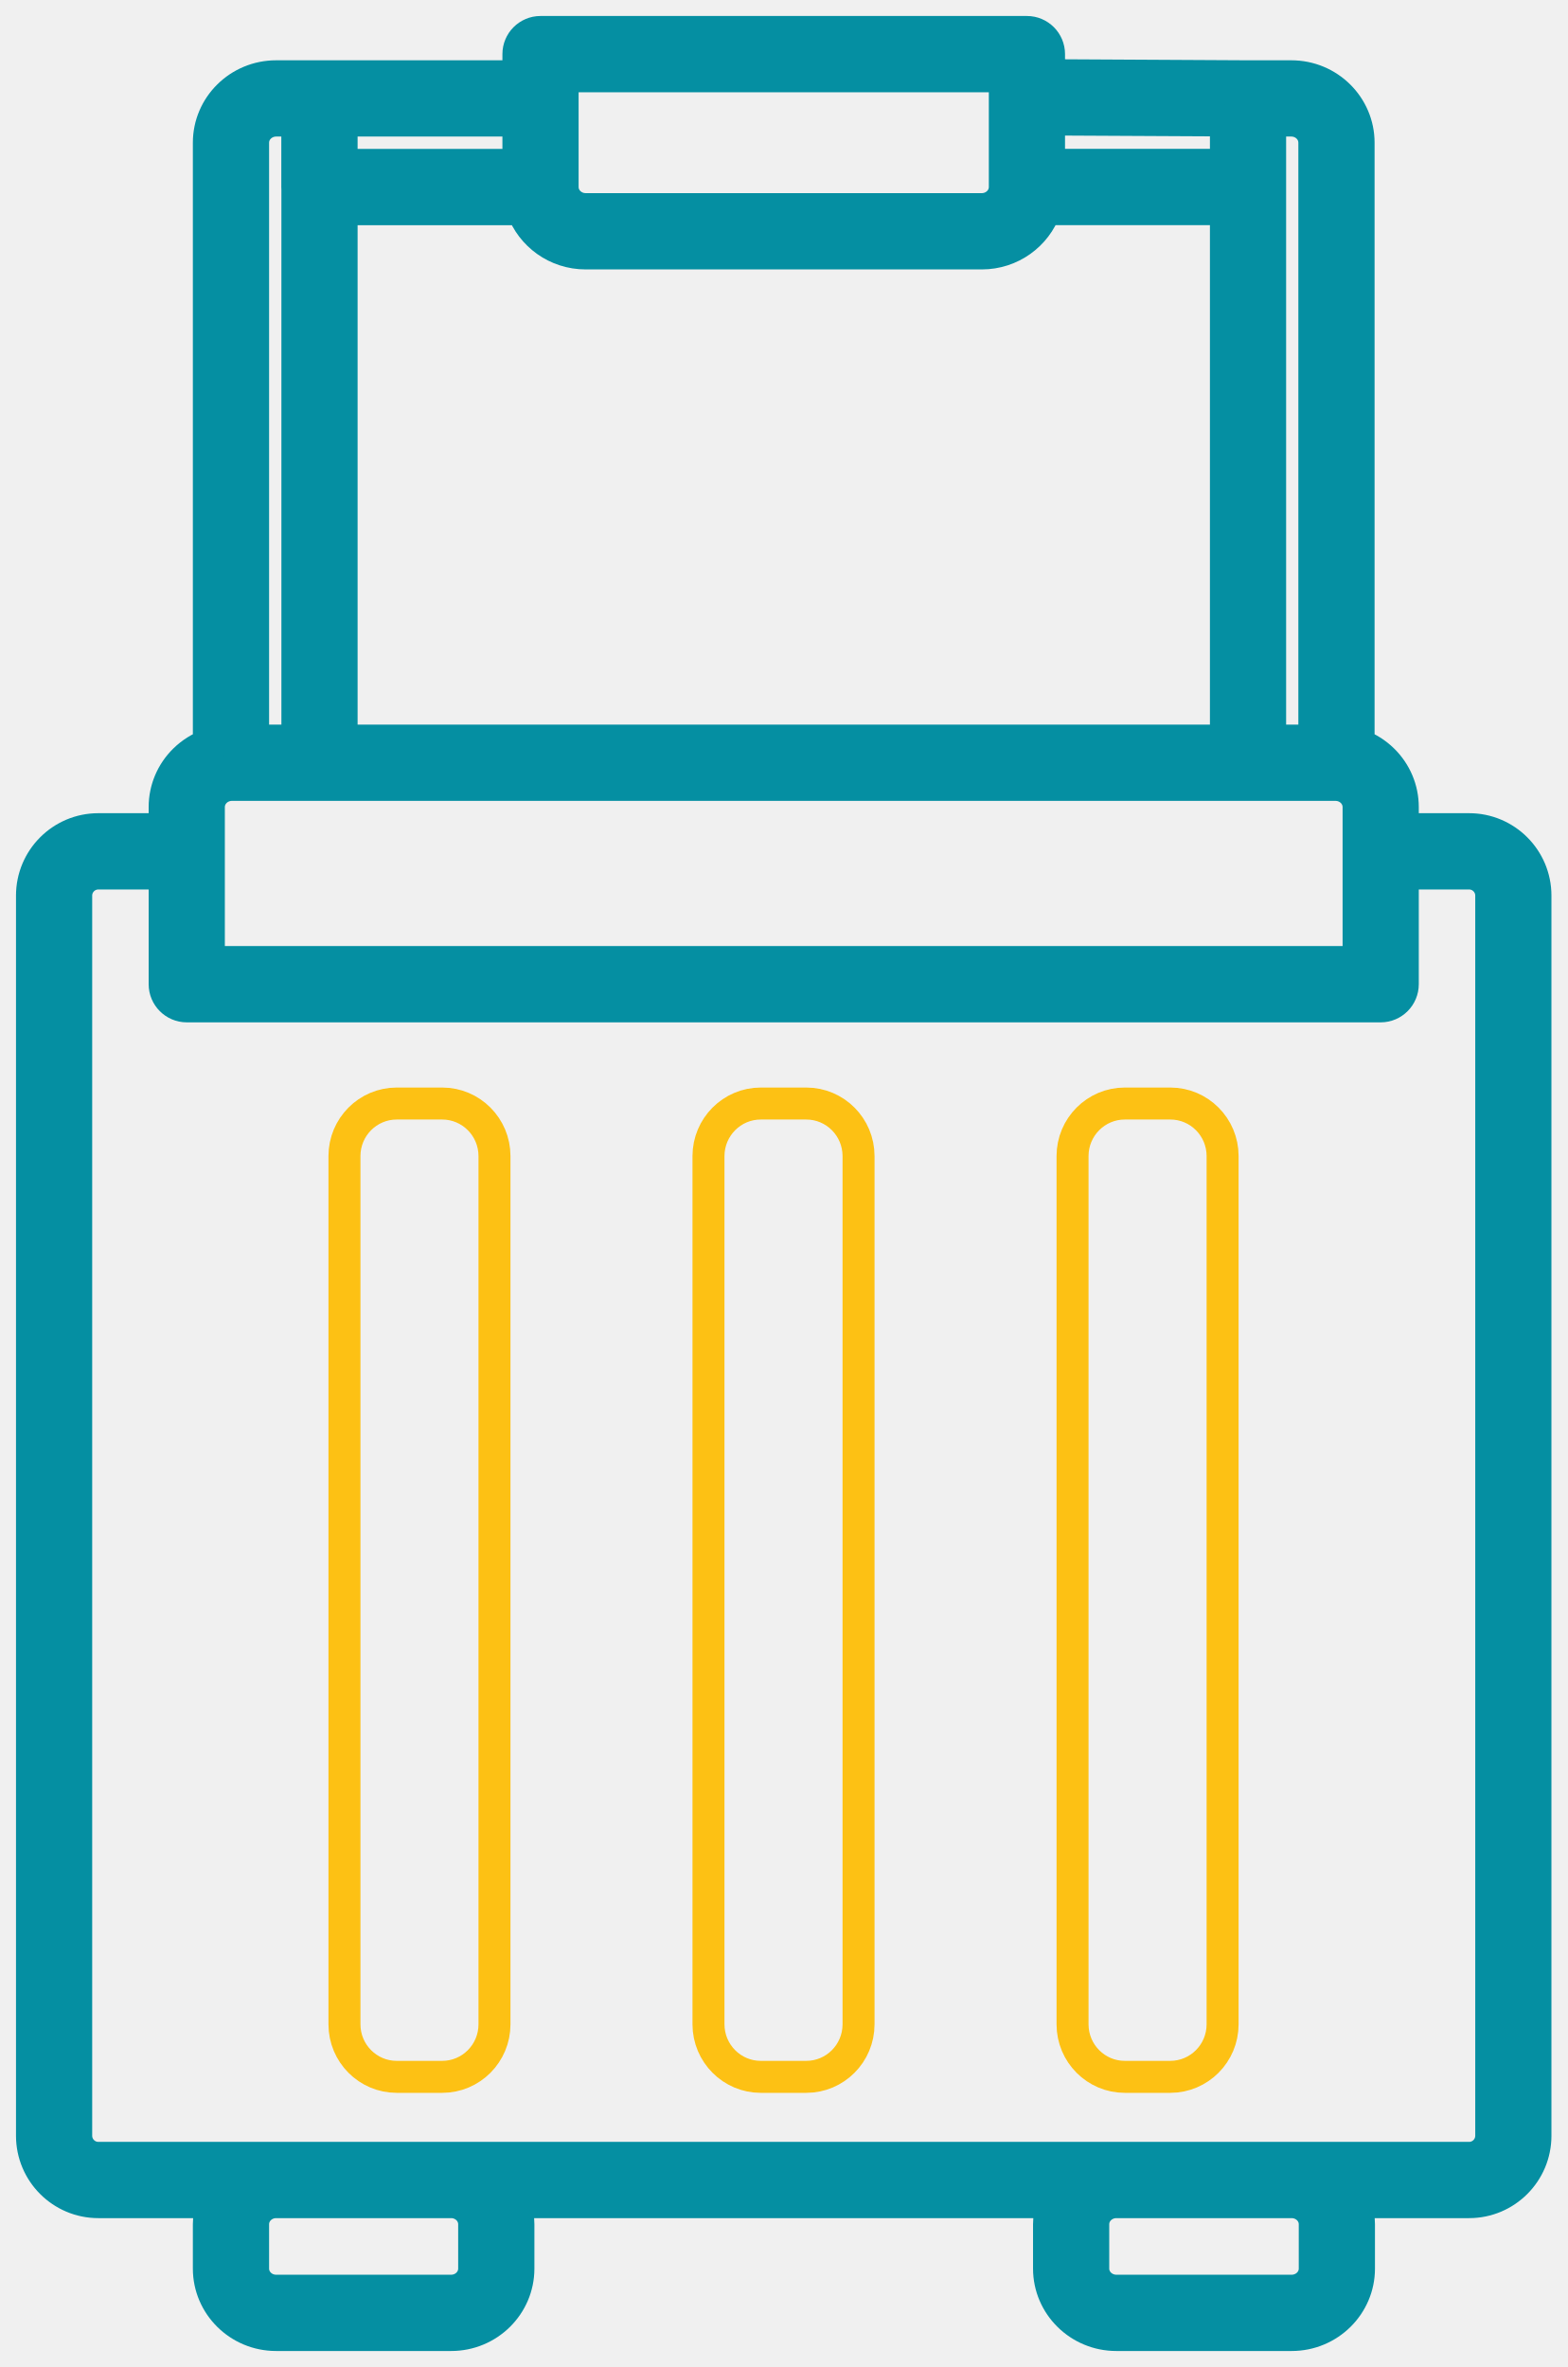
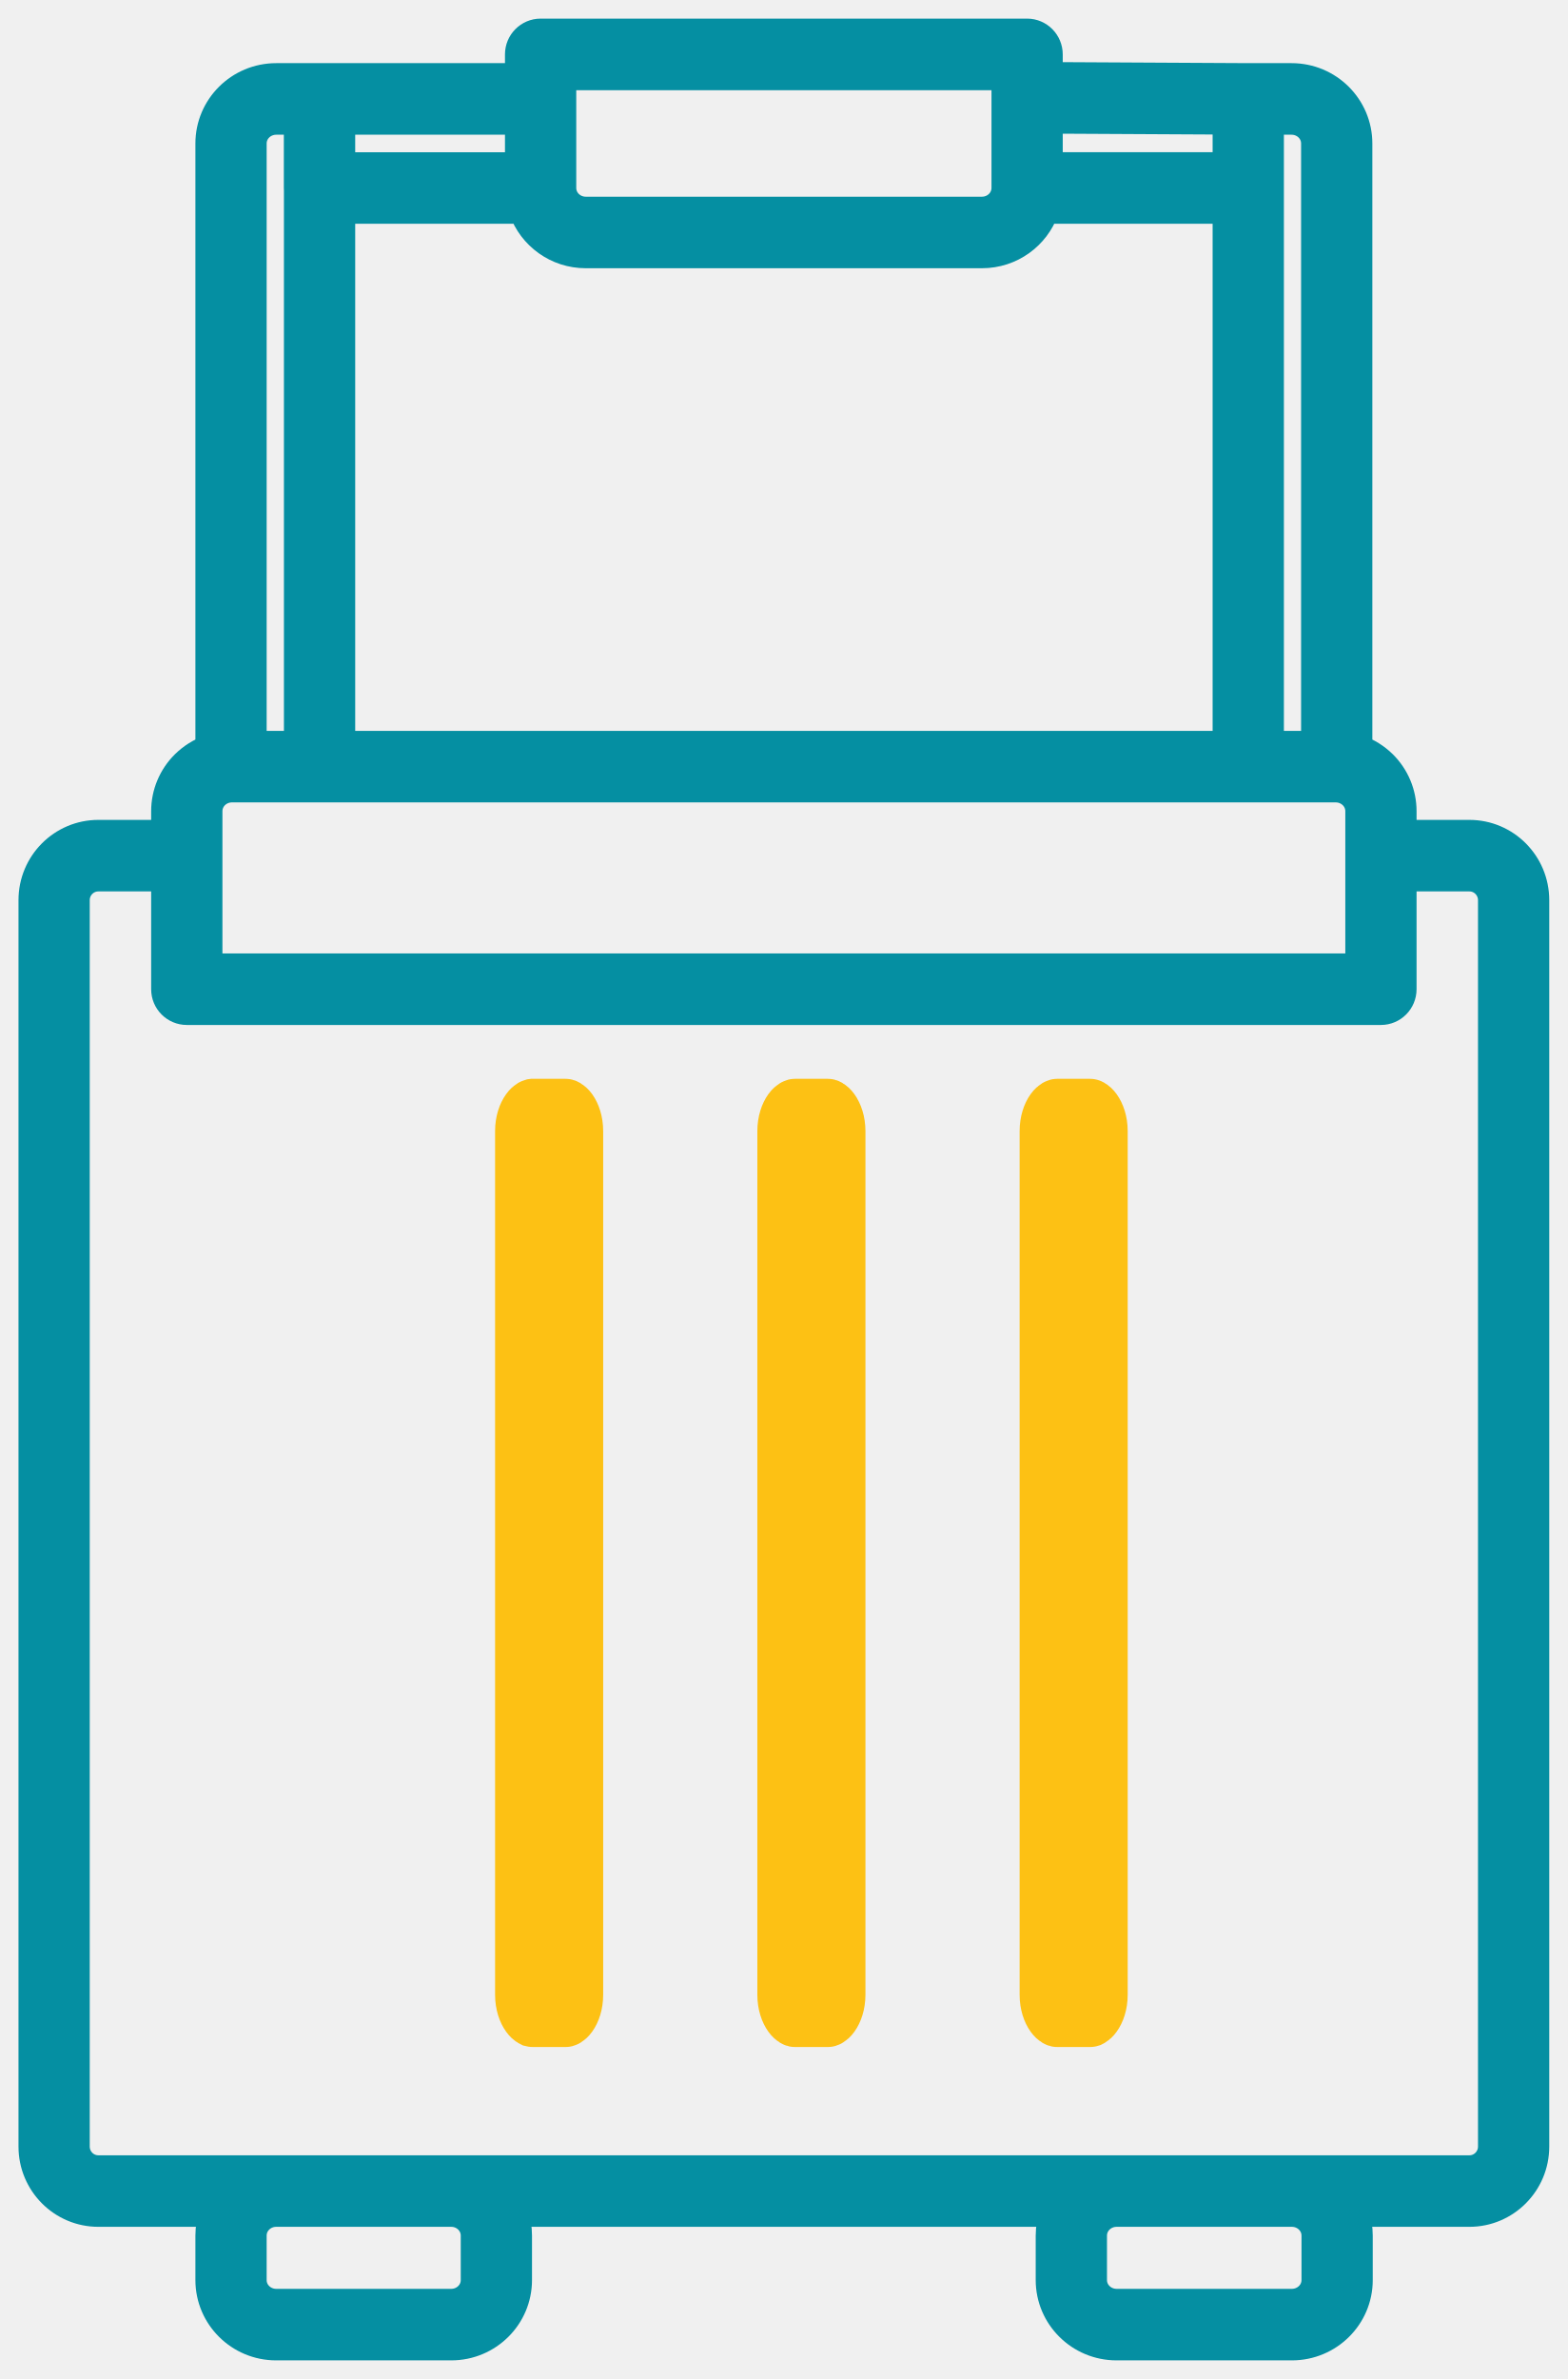
- <svg xmlns="http://www.w3.org/2000/svg" width="49" height="74" viewBox="0 0 49 74" fill="none">
-   <path fill-rule="evenodd" clip-rule="evenodd" d="M16.206 2.385H9.985H8.635C7.468 2.385 6.529 3.319 6.529 4.462V23.28C6.246 23.382 5.986 23.544 5.768 23.758C5.37 24.148 5.147 24.678 5.147 25.231V25.923H3.074C1.929 25.923 1 26.854 1 28V66.769C1 67.916 1.929 68.846 3.074 68.846H6.65C6.572 69.064 6.529 69.296 6.529 69.538V70.923C6.529 72.065 7.467 73 8.632 73C10.158 73 12.577 73 14.103 73C15.269 73 16.206 72.065 16.206 70.923V69.538C16.206 69.296 16.163 69.064 16.086 68.846H32.914C32.837 69.064 32.794 69.296 32.794 69.538V70.923C32.794 72.065 33.733 73 34.899 73C36.428 73 38.849 73 40.378 73C41.544 73 42.483 72.065 42.483 70.923V69.538C42.483 69.296 42.44 69.064 42.363 68.846H45.926C47.071 68.846 48 67.916 48 66.769V47.385V28C48 26.854 47.071 25.923 45.926 25.923H43.853V25.231C43.853 24.678 43.63 24.148 43.232 23.758C43.014 23.544 42.754 23.382 42.471 23.28V4.462C42.471 3.319 41.533 2.385 40.368 2.385H39.034H39.019L32.794 2.351V1.692C32.794 1.31 32.484 1 32.103 1H16.897C16.515 1 16.206 1.31 16.206 1.692V2.385ZM34.899 68.846H40.378C40.773 68.846 41.101 69.152 41.101 69.538V70.923C41.101 71.309 40.773 71.615 40.378 71.615H34.899C34.504 71.615 34.176 71.309 34.176 70.923V69.538C34.176 69.152 34.504 68.846 34.899 68.846ZM8.632 68.846H14.103C14.497 68.846 14.823 69.152 14.823 69.538V70.923C14.823 71.309 14.497 71.615 14.103 71.615H8.632C8.238 71.615 7.912 71.309 7.912 70.923V69.538C7.912 69.152 8.238 68.846 8.632 68.846ZM5.147 27.308H3.074C2.692 27.308 2.382 27.618 2.382 28V66.769C2.382 67.151 2.692 67.462 3.074 67.462H45.926C46.308 67.462 46.618 67.151 46.618 66.769V28C46.618 27.618 46.308 27.308 45.926 27.308H43.853V30.769C43.853 31.151 43.543 31.462 43.162 31.462H5.838C5.457 31.462 5.147 31.151 5.147 30.769V27.308ZM41.75 24.538H7.229C7.044 24.544 6.867 24.617 6.735 24.746C6.604 24.875 6.529 25.049 6.529 25.231V30.077H42.471V25.231C42.471 25.049 42.396 24.875 42.265 24.746C42.128 24.613 41.943 24.538 41.75 24.538ZM39.706 3.769H40.368C40.762 3.769 41.088 4.075 41.088 4.462V23.154H39.706V3.769ZM16.326 6.54H10.679V23.154H38.324V6.538H32.674C32.386 7.343 31.609 7.923 30.692 7.923H18.308C17.391 7.923 16.615 7.344 16.326 6.54ZM9.294 3.769H8.635C8.239 3.769 7.912 4.075 7.912 4.462V23.154H9.297V5.917C9.296 5.893 9.294 5.87 9.294 5.848V3.769ZM17.588 5.846V2.385H31.412V5.846C31.412 6.232 31.085 6.538 30.692 6.538H18.308C17.915 6.538 17.588 6.232 17.588 5.846ZM16.206 3.769H10.679V5.155H16.206V3.769ZM38.324 3.765L32.794 3.736V5.154H38.324V3.765Z" fill="#058FA2" stroke="#058FA2" />
-   <path d="M12.401 34.5H13.824C14.724 34.5 15.458 35.234 15.458 36.143V63.286C15.458 64.195 14.724 64.929 13.824 64.929H12.401C11.502 64.929 10.768 64.195 10.768 63.286V36.143C10.768 35.234 11.502 34.5 12.401 34.5ZM23.782 34.5H25.205C26.105 34.5 26.839 35.234 26.839 36.143V63.286C26.839 64.195 26.105 64.929 25.205 64.929H23.782C22.883 64.929 22.149 64.195 22.148 63.286V36.143C22.149 35.234 22.883 34.5 23.782 34.5ZM35.163 34.5H36.586C37.486 34.5 38.22 35.234 38.22 36.143V63.286C38.219 64.195 37.485 64.928 36.586 64.929H35.163C34.263 64.929 33.529 64.195 33.529 63.286V36.143C33.529 35.234 34.263 34.5 35.163 34.5Z" stroke="#FDC114" />
+ <svg xmlns="http://www.w3.org/2000/svg" width="58" height="88" viewBox="0 0 58 88" fill="none">
+   <g clip-path="url(#clip0_5103_7755)">
+     <path fill-rule="evenodd" clip-rule="evenodd" d="M19.182 2.836H11.819H10.221C8.84 2.836 7.729 3.947 7.729 5.306V27.684C7.393 27.806 7.086 27.999 6.827 28.252C6.356 28.717 6.092 29.347 6.092 30.005V30.828H3.638C2.283 30.828 1.184 31.934 1.184 33.298V79.401C1.184 80.765 2.283 81.871 3.638 81.871H7.871C7.779 82.13 7.729 82.407 7.729 82.695V84.341C7.729 85.7 8.838 86.811 10.217 86.811C12.024 86.811 14.887 86.811 16.694 86.811C18.073 86.811 19.182 85.7 19.182 84.341V82.695C19.182 82.407 19.132 82.13 19.04 81.871H38.96C38.868 82.13 38.817 82.407 38.817 82.695V84.341C38.817 85.7 39.928 86.811 41.309 86.811C43.119 86.811 45.984 86.811 47.794 86.811C49.175 86.811 50.286 85.7 50.286 84.341V82.695C50.286 82.407 50.235 82.13 50.144 81.871H54.362C55.717 81.871 56.816 80.765 56.816 79.401V56.349V33.298C56.816 31.934 55.717 30.828 54.362 30.828H51.907V30.005C51.907 29.347 51.644 28.717 51.173 28.252C50.914 27.999 50.607 27.806 50.271 27.684V5.306C50.271 3.947 49.162 2.836 47.782 2.836H46.203H46.186L38.817 2.796V2.013C38.817 1.558 38.451 1.189 37.999 1.189H20.001C19.549 1.189 19.182 1.558 19.182 2.013V2.836ZM41.309 81.871H47.794C48.262 81.871 48.65 82.235 48.65 82.695V84.341C48.65 84.801 48.262 85.165 47.794 85.165H41.309C40.842 85.165 40.454 84.801 40.454 84.341V82.695C40.454 82.235 40.842 81.871 41.309 81.871ZM10.217 81.871H16.694C17.16 81.871 17.546 82.235 17.546 82.695V84.341C17.546 84.801 17.16 85.165 16.694 85.165H10.217C9.751 85.165 9.365 84.801 9.365 84.341V82.695C9.365 82.235 9.751 81.871 10.217 81.871ZM6.092 32.474H3.638C3.186 32.474 2.82 32.843 2.82 33.298V79.401C2.82 79.856 3.186 80.225 3.638 80.225H54.362C54.813 80.225 55.18 79.856 55.18 79.401V33.298C55.18 32.843 54.813 32.474 54.362 32.474H51.907V36.591C51.907 37.045 51.541 37.414 51.089 37.414H6.91C6.459 37.414 6.092 37.045 6.092 36.591V32.474ZM49.419 29.181H8.557C8.337 29.188 8.128 29.275 7.972 29.428C7.817 29.581 7.729 29.789 7.729 30.005V35.767H50.271V30.005C50.271 29.789 50.183 29.581 50.027 29.428C49.865 29.27 49.646 29.181 49.419 29.181ZM46.999 4.483H47.782C48.249 4.483 48.635 4.846 48.635 5.306V27.535H46.999V4.483ZM19.325 7.777H12.641V27.535H45.362V7.776H38.675C38.335 8.732 37.415 9.422 36.329 9.422H21.671C20.585 9.422 19.667 8.734 19.325 7.777ZM11.001 4.483H10.221C9.753 4.483 9.365 4.846 9.365 5.306V27.535H11.004V7.036C11.003 7.008 11.001 6.98 11.001 6.954V4.483ZM20.819 6.952V2.836H37.181V6.952C37.181 7.412 36.795 7.776 36.329 7.776H21.671C21.205 7.776 20.819 7.412 20.819 6.952ZM19.182 4.483H12.641V6.131H19.182V4.483ZM45.362 4.478L38.817 4.443V6.129H45.362V4.478Z" fill="#058FA2" stroke="#058FA2" />
+     <path d="M19.709 40.906H20.922C20.923 40.906 20.925 40.906 20.929 40.907C20.933 40.908 20.942 40.912 20.957 40.921C20.987 40.939 21.039 40.978 21.096 41.057C21.212 41.218 21.315 41.492 21.315 41.84V73.787C21.315 74.135 21.212 74.408 21.096 74.569C21.039 74.648 20.987 74.688 20.957 74.706C20.943 74.715 20.933 74.718 20.929 74.719C20.925 74.72 20.923 74.72 20.922 74.72H19.709C19.708 74.72 19.706 74.72 19.702 74.719C19.698 74.717 19.688 74.714 19.674 74.706C19.643 74.688 19.593 74.648 19.536 74.569C19.42 74.408 19.317 74.135 19.316 73.787V41.84C19.316 41.492 19.42 41.219 19.536 41.058C19.593 40.979 19.643 40.939 19.674 40.921C19.688 40.913 19.698 40.908 19.702 40.907L19.709 40.906ZM29.412 40.906H30.625C30.626 40.906 30.628 40.906 30.632 40.907C30.636 40.908 30.646 40.913 30.66 40.921C30.691 40.939 30.741 40.979 30.798 41.058C30.914 41.219 31.017 41.492 31.018 41.84V73.787C31.017 74.135 30.914 74.408 30.798 74.569C30.741 74.648 30.689 74.688 30.659 74.706C30.645 74.715 30.635 74.718 30.631 74.719C30.628 74.72 30.626 74.72 30.625 74.72H29.412C29.411 74.72 29.409 74.72 29.405 74.719C29.401 74.718 29.391 74.715 29.377 74.706C29.347 74.688 29.295 74.648 29.238 74.569C29.122 74.408 29.019 74.135 29.019 73.787V41.84C29.019 41.492 29.122 41.218 29.238 41.057C29.295 40.978 29.347 40.939 29.377 40.921C29.392 40.912 29.401 40.908 29.405 40.907C29.409 40.906 29.411 40.906 29.412 40.906ZM39.114 40.906H40.327C40.328 40.906 40.331 40.906 40.334 40.907C40.338 40.908 40.348 40.913 40.362 40.921C40.393 40.939 40.443 40.979 40.5 41.058C40.616 41.219 40.72 41.492 40.72 41.84V73.787C40.72 74.135 40.617 74.408 40.5 74.569C40.443 74.648 40.393 74.688 40.362 74.706C40.348 74.714 40.338 74.717 40.334 74.719C40.331 74.72 40.328 74.72 40.327 74.72H39.114C39.113 74.72 39.111 74.72 39.107 74.719C39.103 74.718 39.094 74.715 39.079 74.706C39.049 74.688 38.998 74.648 38.941 74.569C38.825 74.408 38.722 74.135 38.722 73.787V41.84C38.722 41.492 38.825 41.218 38.941 41.057C38.998 40.978 39.049 40.939 39.079 40.921C39.094 40.912 39.103 40.908 39.107 40.907C39.111 40.906 39.113 40.906 39.114 40.906Z" stroke="#FDC114" stroke-width="2" />
+   </g>
+   <defs>
+     <clipPath id="clip0_5103_7755">
+       <rect width="58" height="88" fill="white" />
+     </clipPath>
+   </defs>
</svg>
